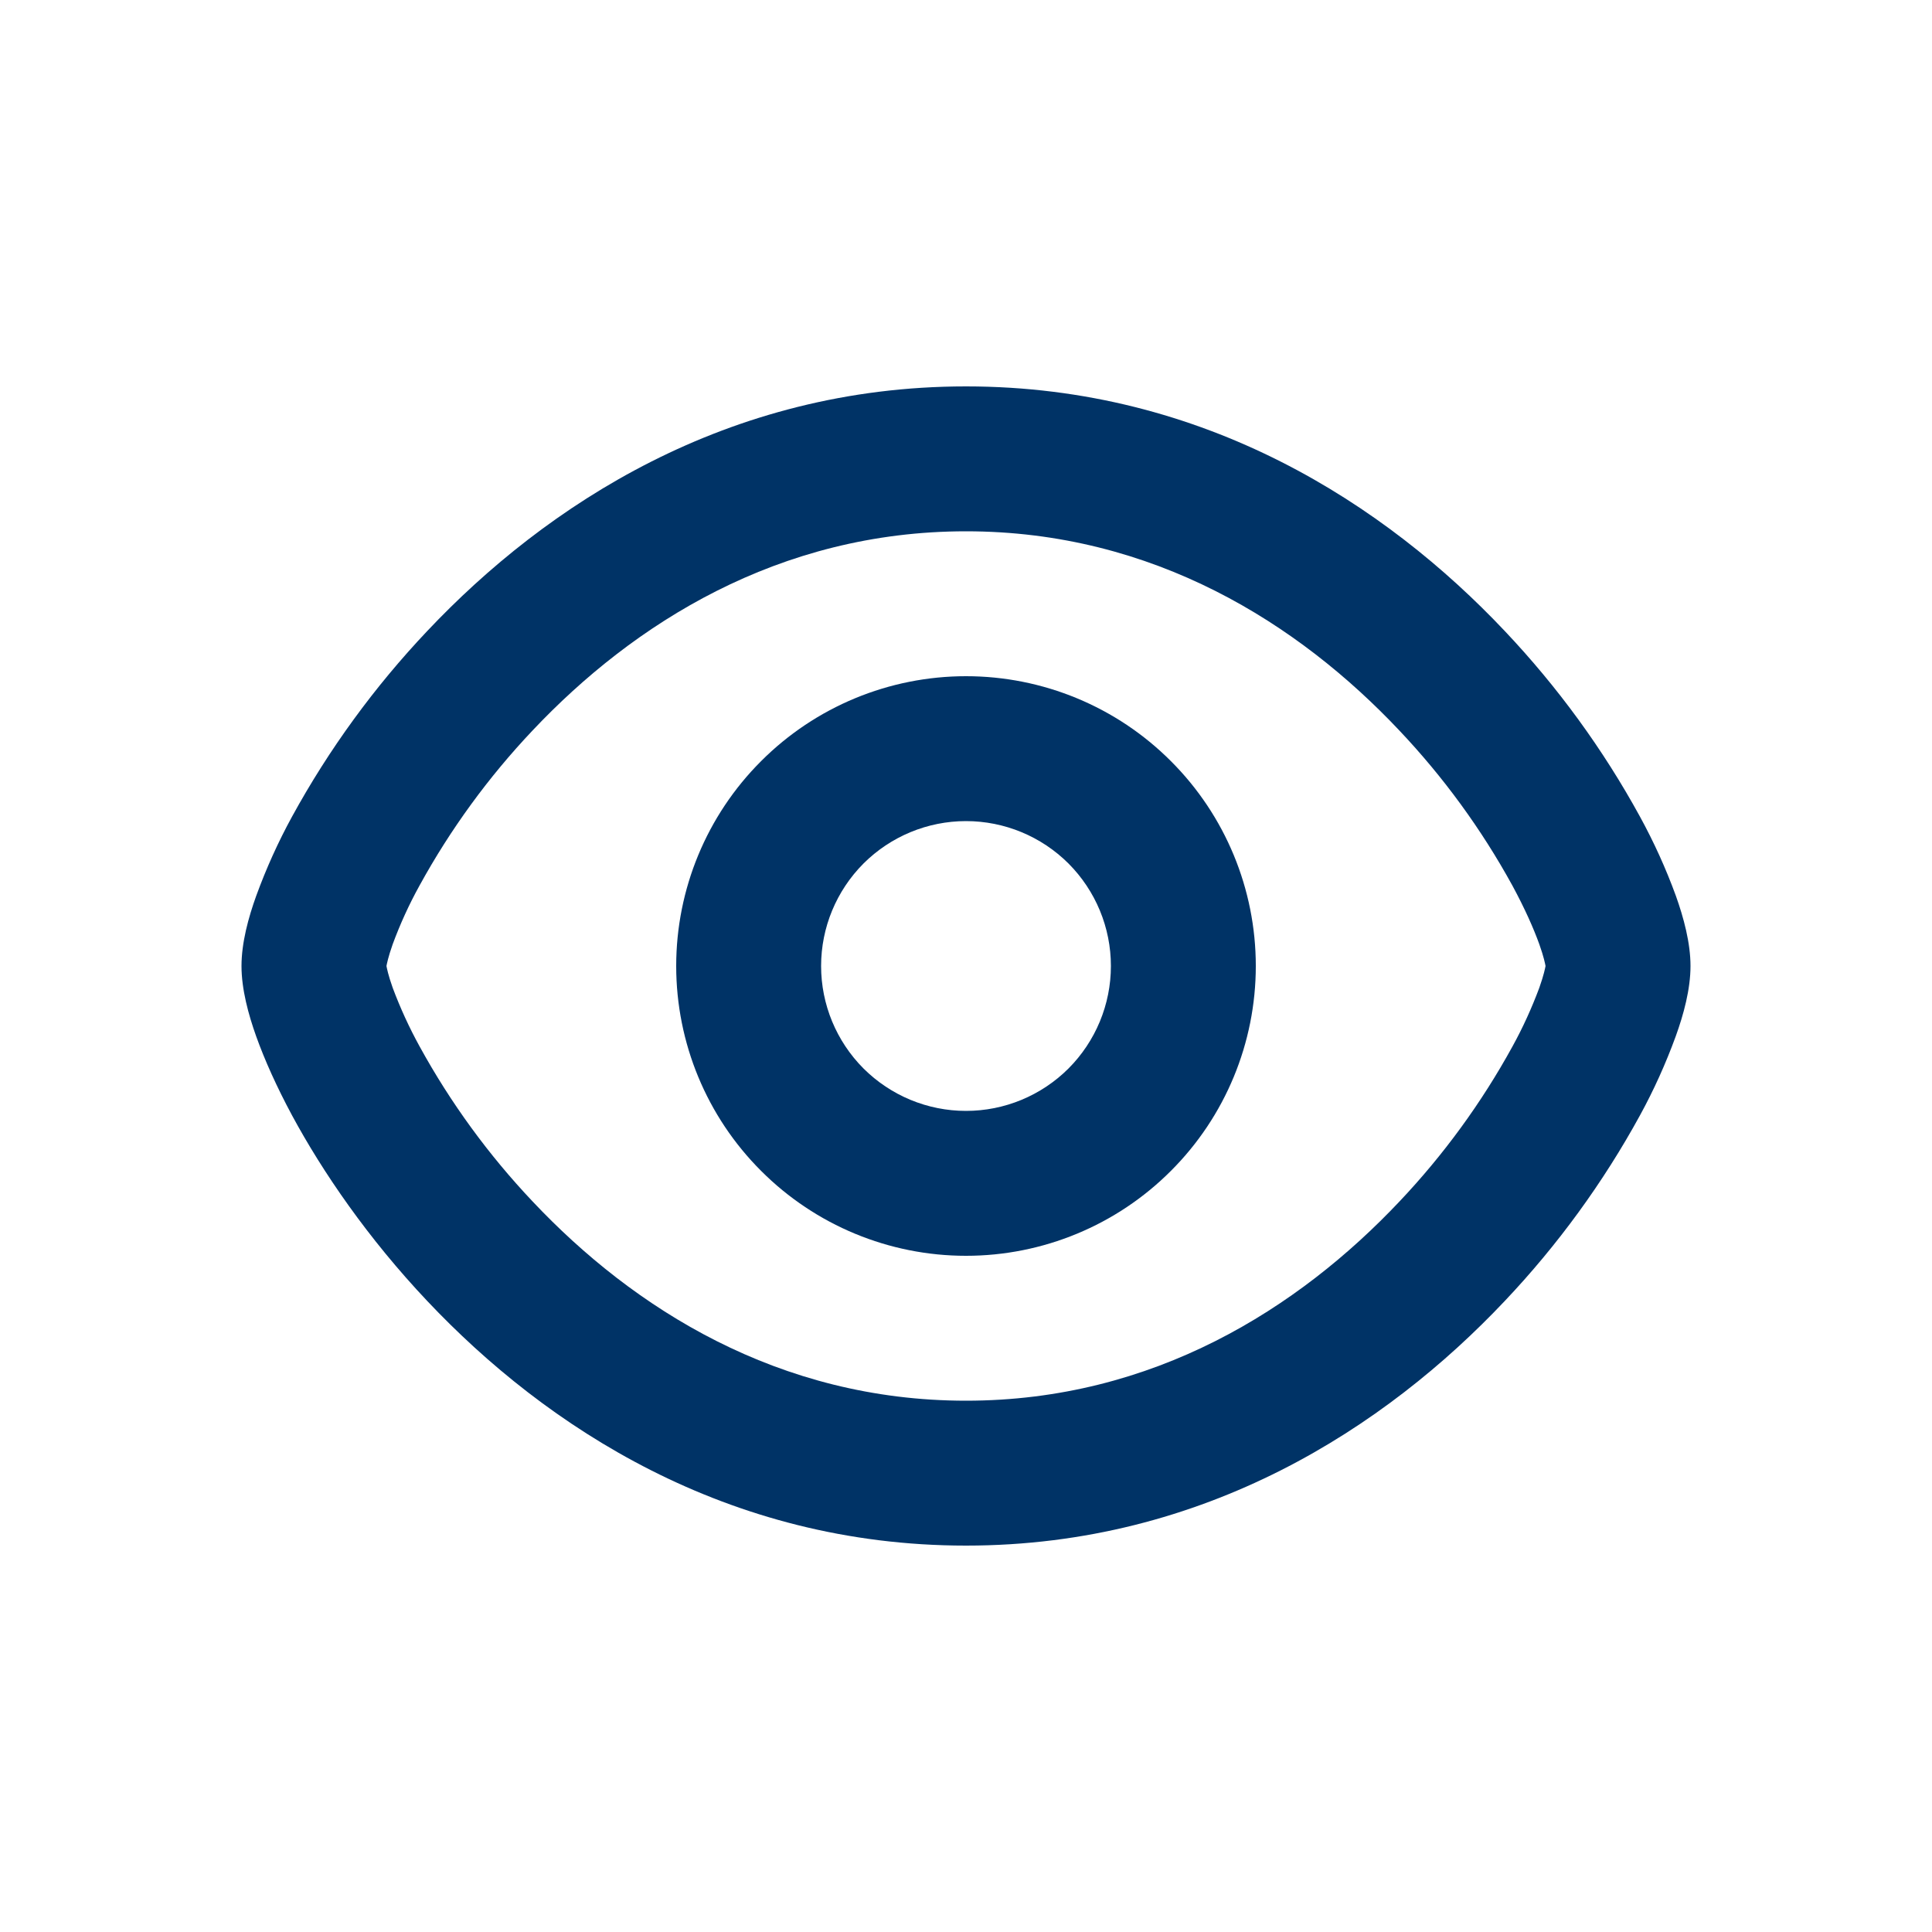
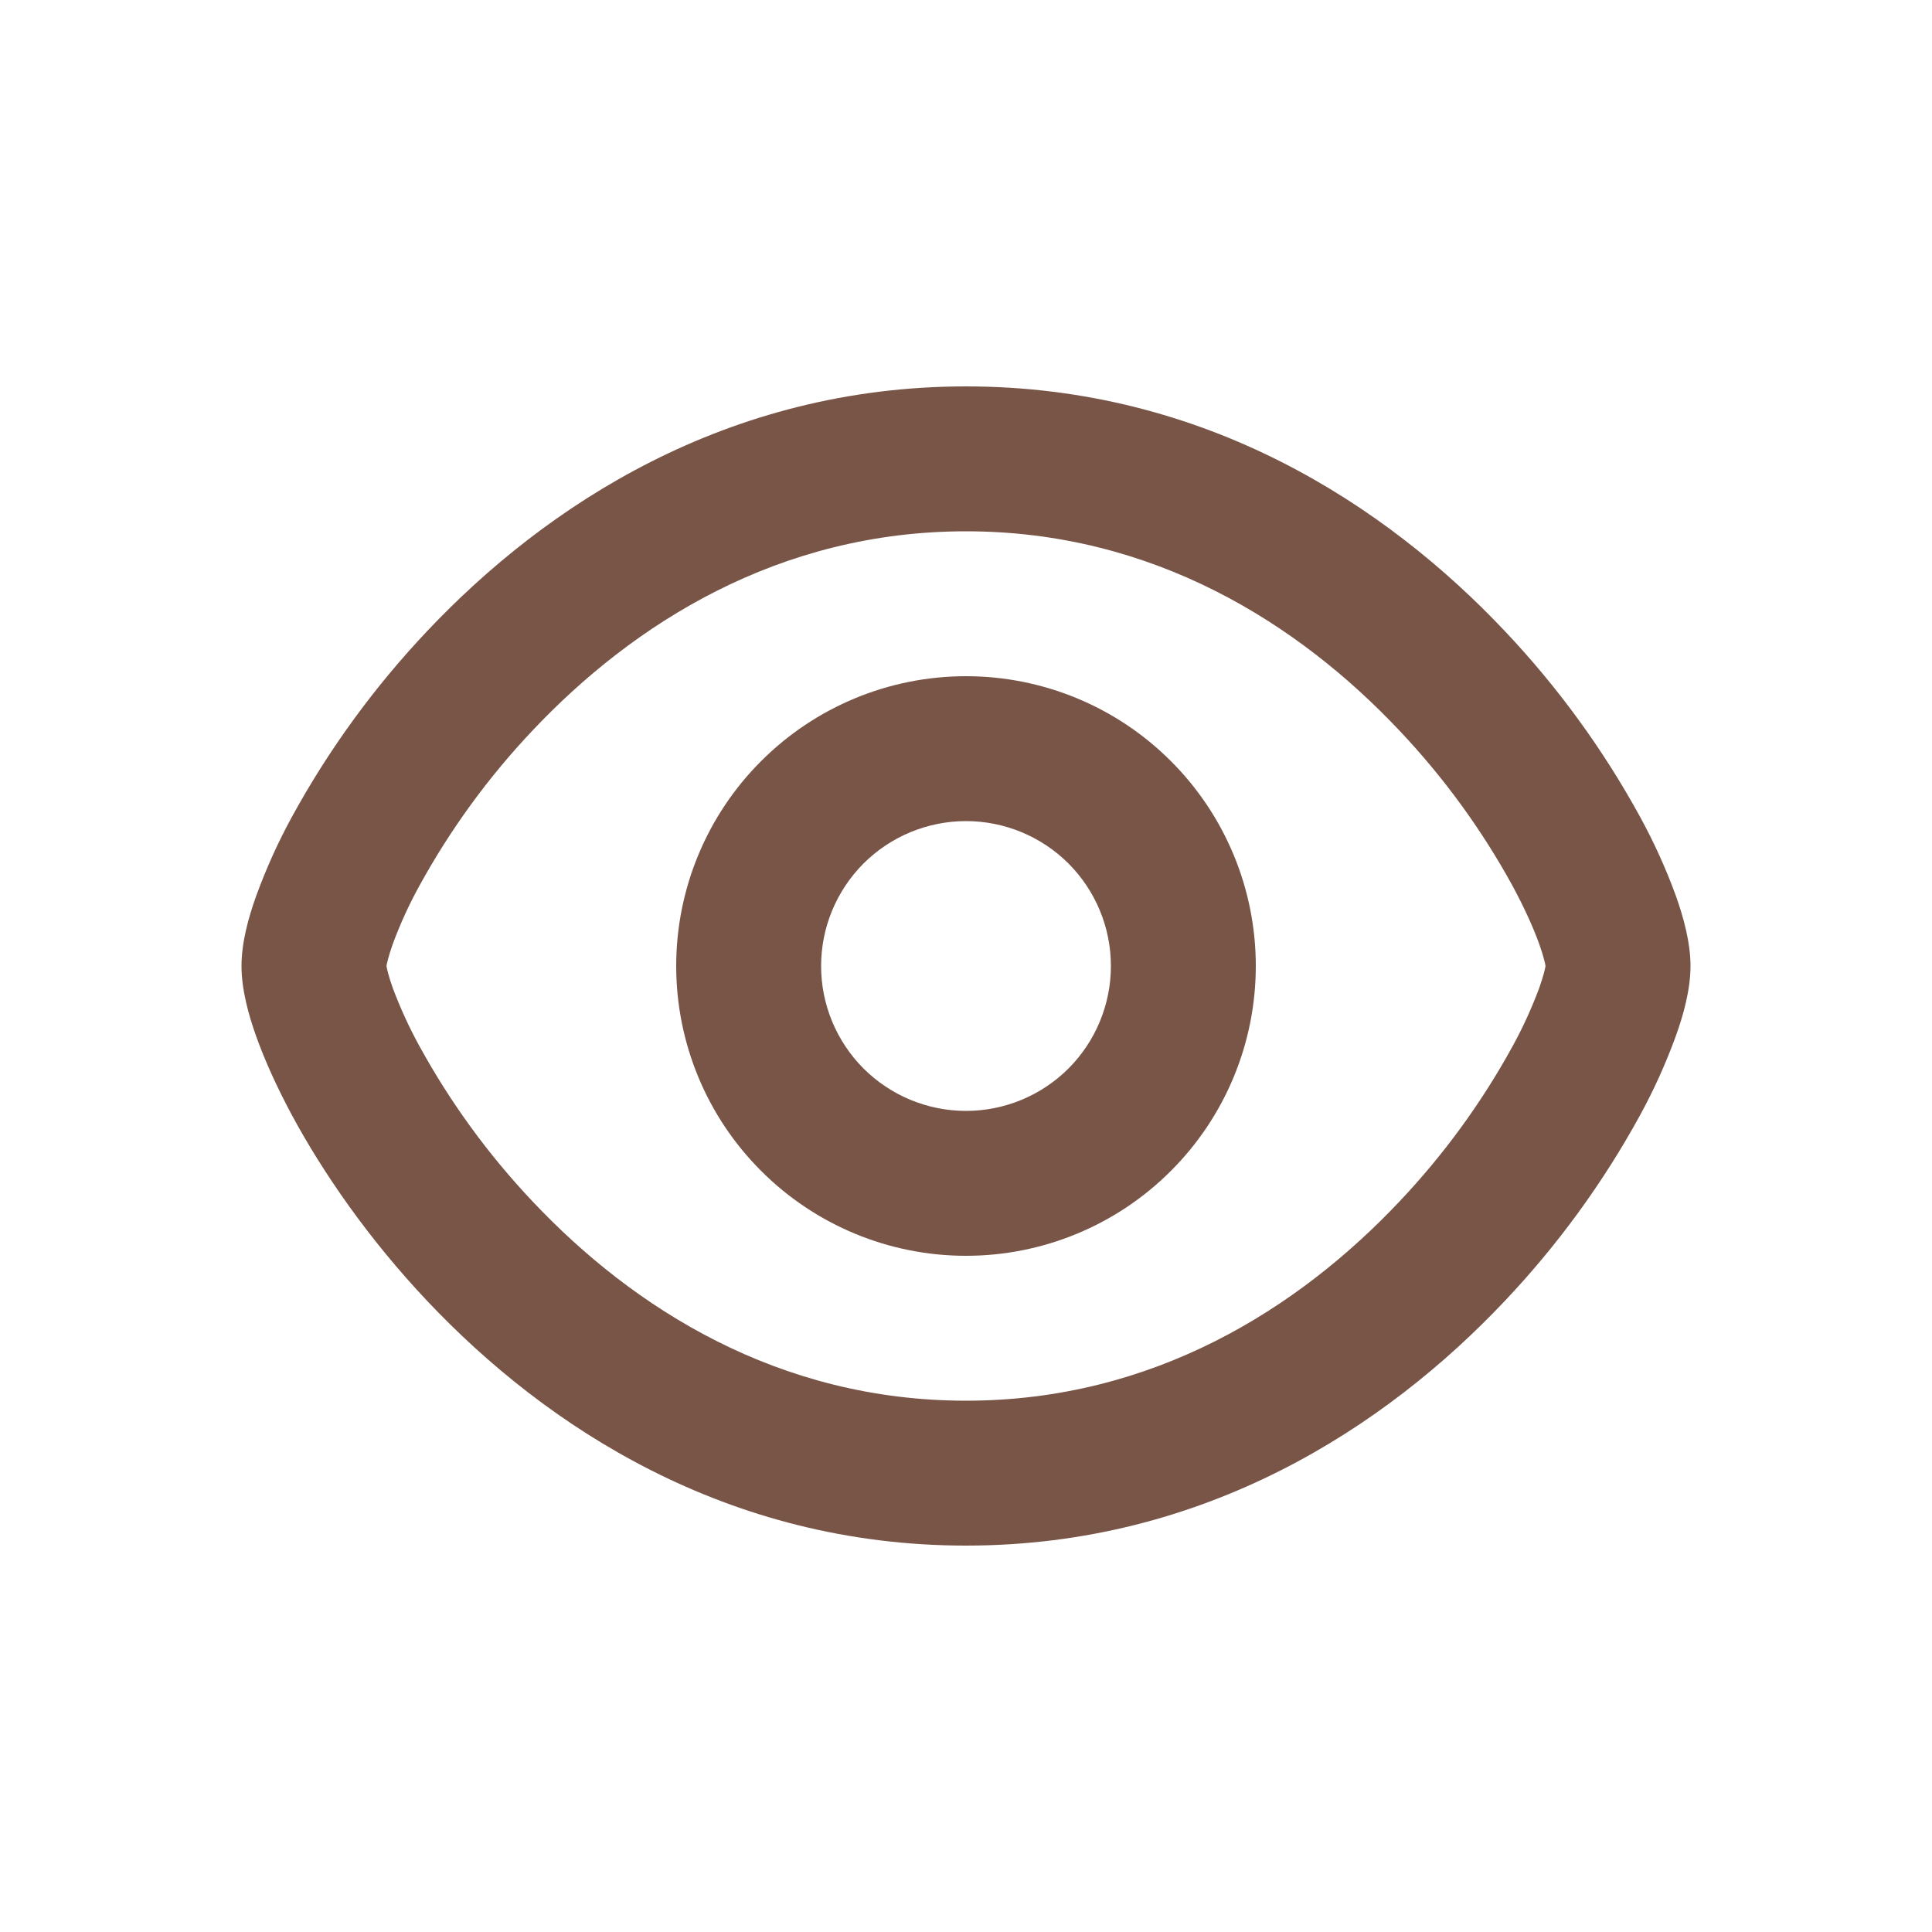
<svg xmlns="http://www.w3.org/2000/svg" width="20" height="20" viewBox="0 0 20 20" fill="none">
-   <path fill-rule="evenodd" clip-rule="evenodd" d="M13 10C13 10.796 12.684 11.559 12.121 12.121C11.559 12.684 10.796 13 10 13C9.204 13 8.441 12.684 7.879 12.121C7.316 11.559 7 10.796 7 10C7 9.204 7.316 8.441 7.879 7.879C8.441 7.316 9.204 7 10 7C10.796 7 11.559 7.316 12.121 7.879C12.684 8.441 13 9.204 13 10ZM11.5 10C11.5 10.398 11.342 10.779 11.061 11.061C10.779 11.342 10.398 11.5 10 11.5C9.602 11.5 9.221 11.342 8.939 11.061C8.658 10.779 8.5 10.398 8.5 10C8.5 9.602 8.658 9.221 8.939 8.939C9.221 8.658 9.602 8.5 10 8.5C10.398 8.5 10.779 8.658 11.061 8.939C11.342 9.221 11.5 9.602 11.5 10Z" fill="#003366" />
-   <path fill-rule="evenodd" clip-rule="evenodd" d="M10 4C7.524 4 5.652 5.23 4.423 6.532C3.876 7.11 3.405 7.756 3.023 8.454C2.879 8.717 2.756 8.99 2.653 9.272C2.571 9.499 2.5 9.76 2.5 10C2.5 10.24 2.571 10.501 2.652 10.728C2.74 10.974 2.865 11.252 3.023 11.546C3.34 12.133 3.807 12.816 4.423 13.468C5.652 14.77 7.523 16 10 16C12.476 16 14.348 14.77 15.577 13.468C16.124 12.89 16.595 12.244 16.977 11.546C17.121 11.283 17.244 11.01 17.347 10.728C17.429 10.501 17.5 10.24 17.5 10C17.5 9.76 17.429 9.499 17.348 9.272C17.245 8.99 17.121 8.717 16.977 8.454C16.595 7.756 16.124 7.11 15.577 6.532C14.348 5.23 12.477 4 10 4ZM4.001 10.002V9.998C4.005 9.978 4.018 9.908 4.065 9.775C4.142 9.566 4.235 9.362 4.343 9.167C4.663 8.584 5.056 8.045 5.513 7.562C6.555 6.458 8.058 5.5 10 5.5C11.942 5.5 13.445 6.458 14.486 7.562C14.943 8.045 15.336 8.584 15.656 9.167C15.786 9.407 15.877 9.614 15.935 9.775C15.982 9.907 15.995 9.978 15.999 9.998V10.002C15.995 10.022 15.982 10.092 15.935 10.225C15.857 10.434 15.765 10.637 15.657 10.833C15.337 11.416 14.944 11.955 14.487 12.438C13.445 13.542 11.942 14.5 10 14.5C8.058 14.5 6.555 13.542 5.514 12.438C5.057 11.955 4.664 11.416 4.344 10.833C4.236 10.637 4.143 10.434 4.065 10.225C4.018 10.093 4.005 10.022 4.001 10.002Z" fill="#003366" />
+   <path fill-rule="evenodd" clip-rule="evenodd" d="M13 10C13 10.796 12.684 11.559 12.121 12.121C11.559 12.684 10.796 13 10 13C9.204 13 8.441 12.684 7.879 12.121C7.316 11.559 7 10.796 7 10C7 9.204 7.316 8.441 7.879 7.879C8.441 7.316 9.204 7 10 7C10.796 7 11.559 7.316 12.121 7.879C12.684 8.441 13 9.204 13 10ZM11.5 10C11.5 10.398 11.342 10.779 11.061 11.061C10.779 11.342 10.398 11.5 10 11.5C9.602 11.5 9.221 11.342 8.939 11.061C8.658 10.779 8.5 10.398 8.5 10C8.5 9.602 8.658 9.221 8.939 8.939C9.221 8.658 9.602 8.5 10 8.5C10.398 8.5 10.779 8.658 11.061 8.939C11.342 9.221 11.5 9.602 11.5 10Z" fill="#795548" />
+   <path fill-rule="evenodd" clip-rule="evenodd" d="M10 4C7.524 4 5.652 5.23 4.423 6.532C3.876 7.11 3.405 7.756 3.023 8.454C2.879 8.717 2.756 8.99 2.653 9.272C2.571 9.499 2.5 9.76 2.5 10C2.5 10.24 2.571 10.501 2.652 10.728C2.74 10.974 2.865 11.252 3.023 11.546C3.34 12.133 3.807 12.816 4.423 13.468C5.652 14.77 7.523 16 10 16C12.476 16 14.348 14.77 15.577 13.468C16.124 12.89 16.595 12.244 16.977 11.546C17.121 11.283 17.244 11.01 17.347 10.728C17.429 10.501 17.5 10.24 17.5 10C17.5 9.76 17.429 9.499 17.348 9.272C17.245 8.99 17.121 8.717 16.977 8.454C16.595 7.756 16.124 7.11 15.577 6.532C14.348 5.23 12.477 4 10 4ZM4.001 10.002V9.998C4.005 9.978 4.018 9.908 4.065 9.775C4.142 9.566 4.235 9.362 4.343 9.167C4.663 8.584 5.056 8.045 5.513 7.562C6.555 6.458 8.058 5.5 10 5.5C11.942 5.5 13.445 6.458 14.486 7.562C14.943 8.045 15.336 8.584 15.656 9.167C15.786 9.407 15.877 9.614 15.935 9.775C15.982 9.907 15.995 9.978 15.999 9.998V10.002C15.995 10.022 15.982 10.092 15.935 10.225C15.857 10.434 15.765 10.637 15.657 10.833C15.337 11.416 14.944 11.955 14.487 12.438C13.445 13.542 11.942 14.5 10 14.5C8.058 14.5 6.555 13.542 5.514 12.438C5.057 11.955 4.664 11.416 4.344 10.833C4.236 10.637 4.143 10.434 4.065 10.225C4.018 10.093 4.005 10.022 4.001 10.002Z" fill="#795548" />
</svg>
